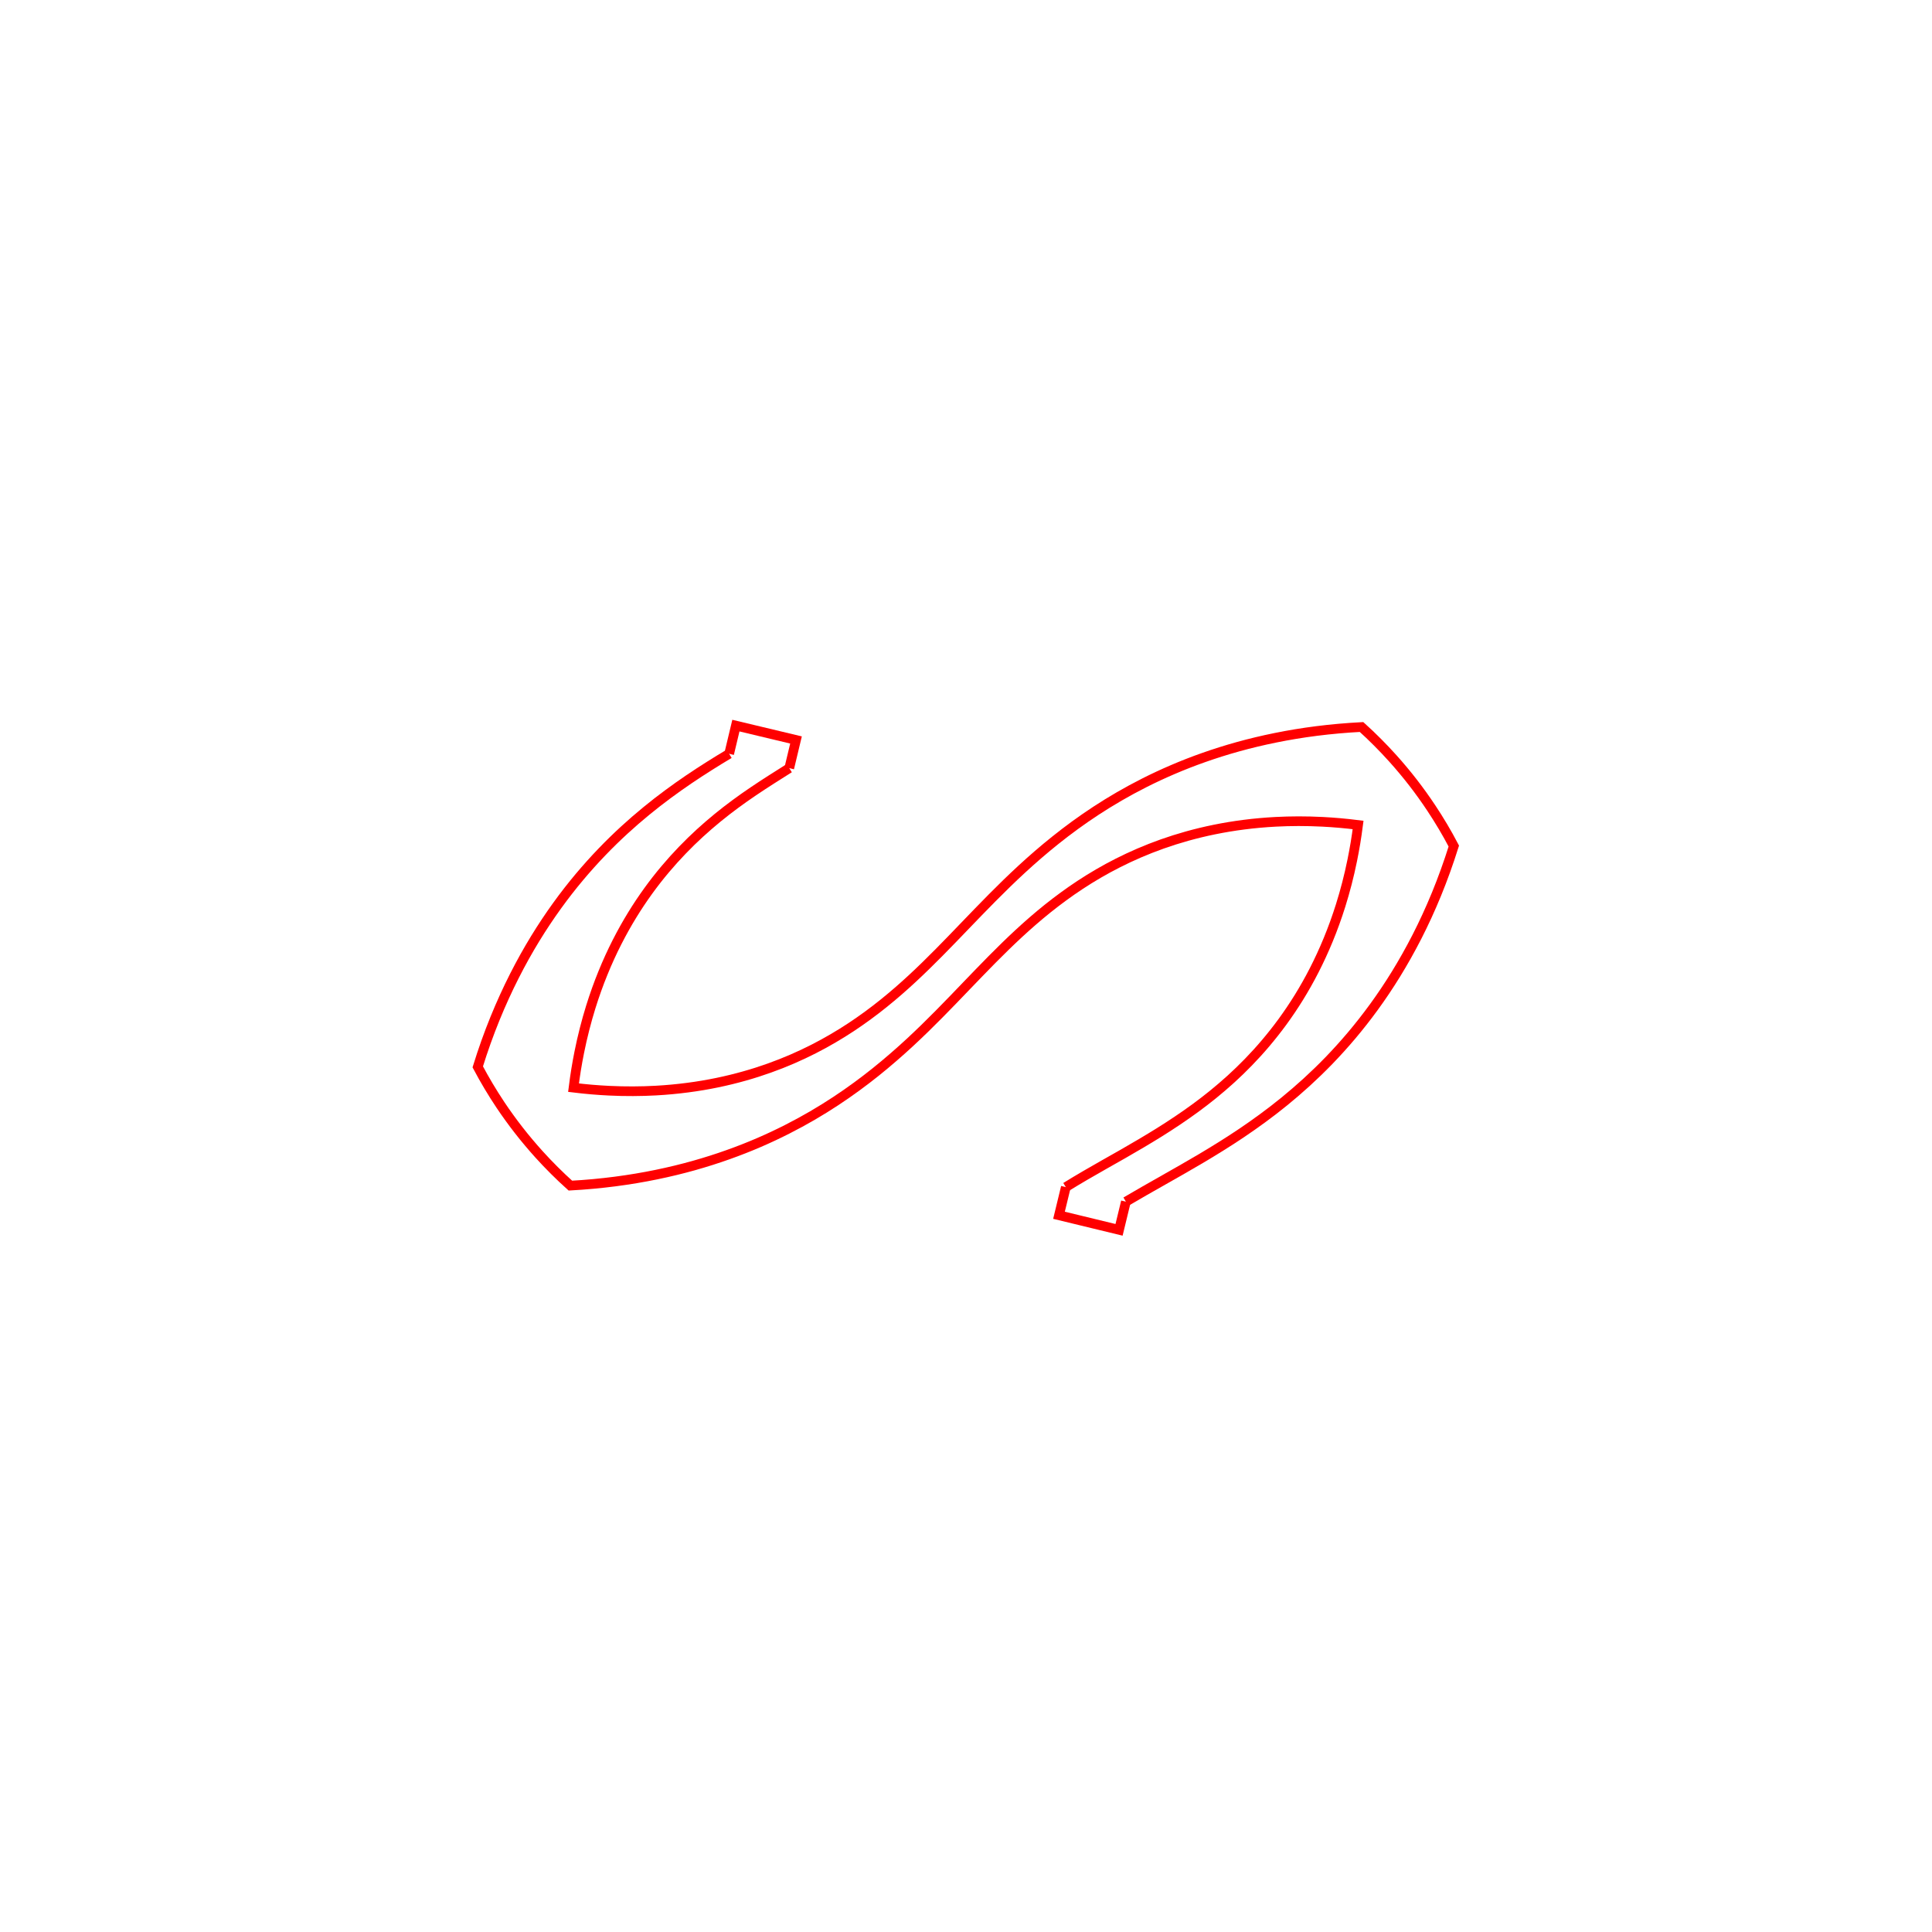
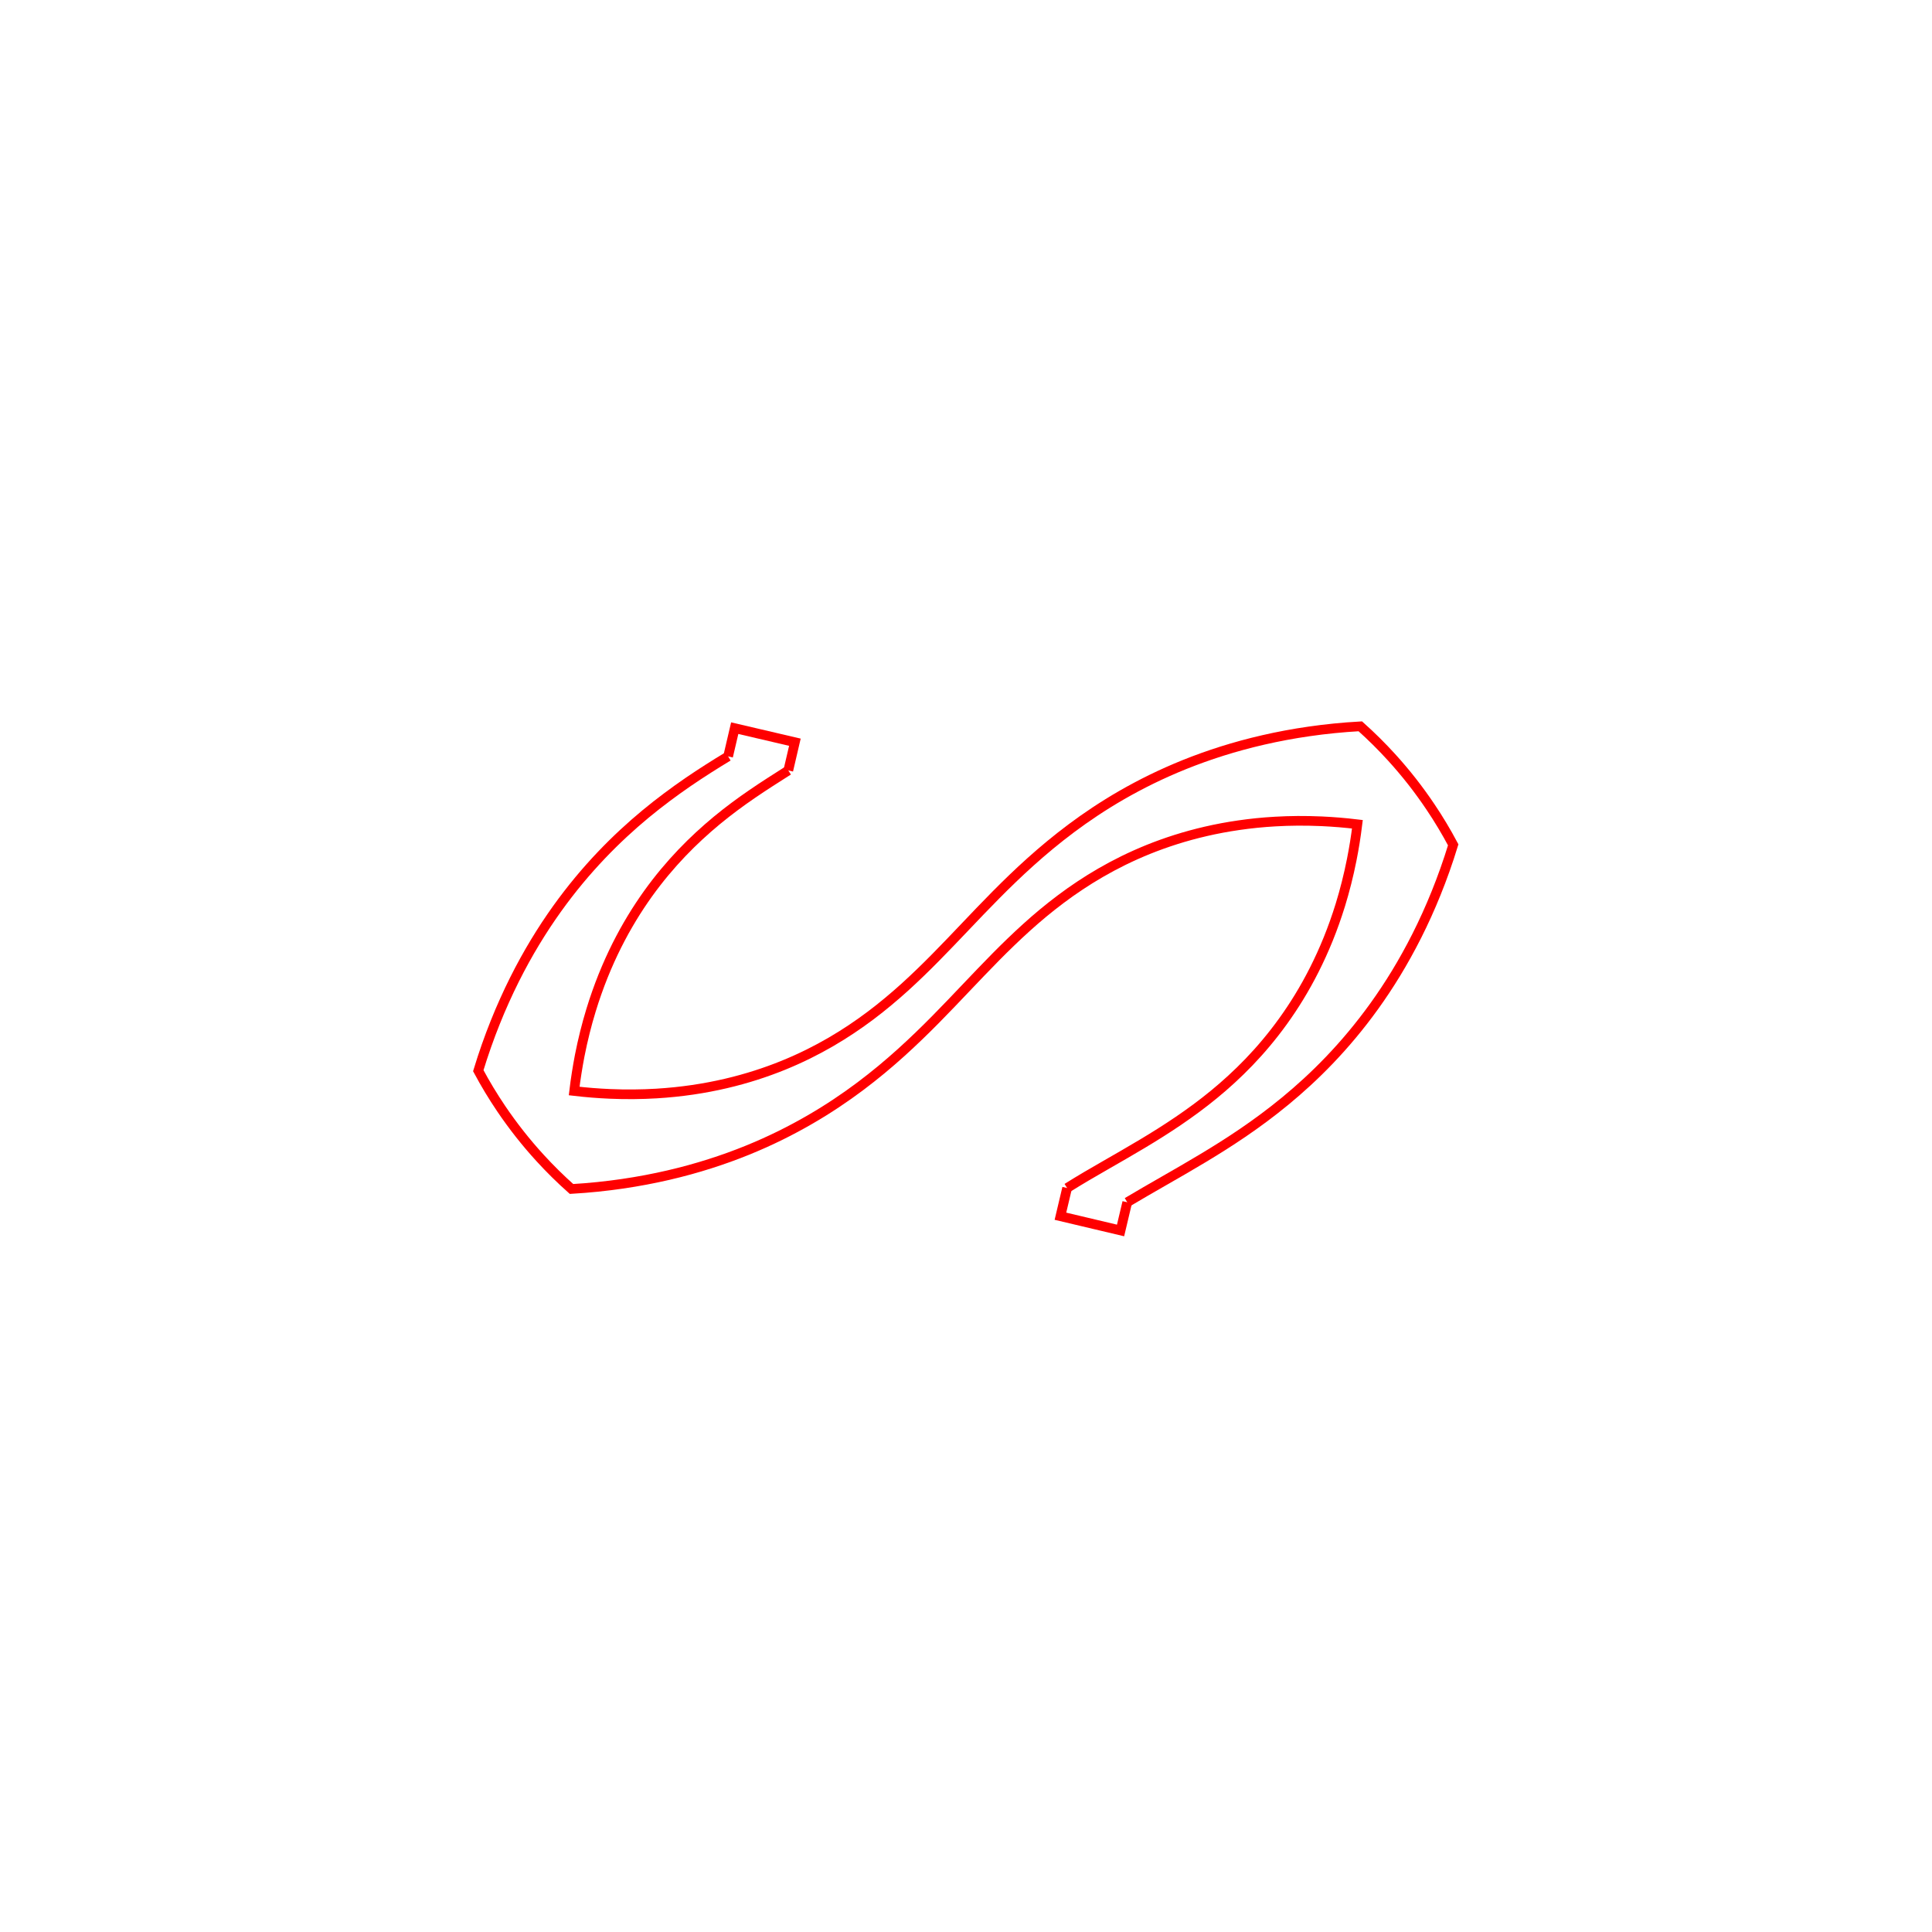
<svg xmlns="http://www.w3.org/2000/svg" width="400mm" height="400mm" viewBox="0 0 400 400" version="1.1">
-   <g id="surface16536">
+   <g id="surface16686">
    <rect x="0" y="0" width="400" height="400" style="fill:rgb(100%,100%,100%);fill-opacity:1;stroke:none;" />
-     <path style="fill:none;stroke-width:2;stroke-linecap:butt;stroke-linejoin:miter;stroke:rgb(100%,0%,0%);stroke-opacity:1;stroke-miterlimit:10;" d="M 150.965 156.066 C 149.602 156.879 148.23 157.719 146.84 158.598 C 145.449 159.477 144.039 160.395 142.609 161.363 C 141.18 162.336 139.73 163.355 138.262 164.445 C 136.793 165.531 135.305 166.684 133.805 167.918 C 132.301 169.148 130.781 170.461 129.25 171.867 C 127.719 173.273 126.172 174.777 124.625 176.387 C 123.074 178 121.52 179.723 119.969 181.57 C 118.418 183.418 116.871 185.395 115.344 187.512 C 114.578 188.57 113.816 189.668 113.062 190.801 C 112.305 191.934 111.559 193.105 110.816 194.316 C 110.074 195.527 109.344 196.777 108.621 198.07 C 107.898 199.367 107.188 200.699 106.488 202.082 C 105.789 203.461 105.102 204.883 104.434 206.355 C 103.762 207.824 103.109 209.34 102.473 210.902 C 101.836 212.469 101.219 214.082 100.625 215.742 C 100.031 217.406 99.461 219.117 98.914 220.883 C 99.629 222.234 100.379 223.57 101.164 224.883 C 101.945 226.199 102.766 227.492 103.613 228.762 C 104.215 229.664 104.832 230.551 105.469 231.426 C 106.102 232.305 106.75 233.168 107.418 234.023 C 108.082 234.875 108.762 235.715 109.461 236.543 C 110.156 237.371 110.867 238.188 111.594 238.992 C 112.617 240.125 113.676 241.234 114.758 242.312 C 115.84 243.395 116.953 244.445 118.09 245.469 C 121.32 245.293 124.41 245.004 127.375 244.617 C 130.336 244.23 133.168 243.754 135.879 243.195 C 138.59 242.641 141.176 242.008 143.645 241.316 C 146.113 240.621 148.469 239.871 150.711 239.07 C 152.957 238.273 155.094 237.43 157.133 236.551 C 159.168 235.672 161.105 234.758 162.953 233.82 C 164.801 232.883 166.555 231.922 168.23 230.949 C 169.902 229.973 171.496 228.98 173.016 227.98 C 174.535 226.98 175.984 225.969 177.367 224.957 C 178.75 223.945 180.074 222.93 181.34 221.914 C 182.605 220.898 183.816 219.887 184.98 218.875 C 186.148 217.867 187.27 216.859 188.352 215.859 C 189.434 214.855 190.477 213.863 191.492 212.875 C 192.504 211.887 193.492 210.906 194.453 209.93 C 195.418 208.957 196.359 207.992 197.285 207.031 C 198.211 206.074 199.121 205.125 200.023 204.184 C 200.93 203.242 201.828 202.309 202.723 201.383 C 203.617 200.457 204.512 199.539 205.414 198.629 C 206.316 197.719 207.223 196.816 208.141 195.922 C 209.062 195.027 209.992 194.141 210.941 193.262 C 211.895 192.383 212.863 191.512 213.855 190.652 C 214.852 189.789 215.871 188.938 216.922 188.094 C 217.977 187.254 219.059 186.422 220.18 185.602 C 221.301 184.781 222.457 183.977 223.664 183.184 C 224.867 182.395 226.113 181.617 227.41 180.863 C 228.711 180.105 230.059 179.371 231.465 178.66 C 232.871 177.949 234.336 177.262 235.859 176.605 C 237.387 175.949 238.977 175.324 240.633 174.734 C 242.289 174.148 244.016 173.602 245.816 173.098 C 247.617 172.598 249.492 172.141 251.445 171.746 C 253.398 171.348 255.434 171.008 257.547 170.738 C 259.664 170.465 261.859 170.266 264.145 170.145 C 265.676 170.066 267.242 170.023 268.848 170.02 C 270.457 170.02 272.102 170.059 273.789 170.145 C 274.98 170.207 276.191 170.289 277.426 170.398 C 278.656 170.508 279.906 170.641 281.18 170.801 C 281.016 172.07 280.832 173.316 280.633 174.535 C 280.43 175.754 280.207 176.949 279.969 178.121 C 279.633 179.773 279.262 181.379 278.859 182.934 C 278.457 184.488 278.023 185.996 277.566 187.457 C 276.781 189.953 275.922 192.312 275.004 194.543 C 274.086 196.777 273.109 198.883 272.094 200.871 C 271.074 202.863 270.012 204.738 268.918 206.508 C 267.824 208.277 266.699 209.941 265.555 211.512 C 264.406 213.082 263.238 214.559 262.059 215.953 C 260.879 217.348 259.684 218.66 258.477 219.902 C 257.273 221.141 256.062 222.309 254.844 223.418 C 253.625 224.523 252.402 225.57 251.176 226.566 C 249.949 227.562 248.719 228.508 247.488 229.41 C 246.254 230.312 245.02 231.176 243.777 232.008 C 242.539 232.84 241.297 233.641 240.051 234.422 C 238.801 235.199 237.551 235.957 236.289 236.703 C 235.031 237.449 233.766 238.184 232.488 238.914 C 231.211 239.645 229.922 240.371 228.621 241.105 C 227.324 241.844 226.008 242.59 224.68 243.367 C 223.355 244.141 222.016 244.938 220.668 245.777 " />
-     <path style="fill:none;stroke-width:2;stroke-linecap:butt;stroke-linejoin:miter;stroke:rgb(100%,0%,0%);stroke-opacity:1;stroke-miterlimit:10;" d="M 163.41 159.039 C 162.164 159.824 160.914 160.605 159.672 161.406 C 158.426 162.203 157.184 163.012 155.945 163.852 C 154.707 164.688 153.473 165.555 152.242 166.465 C 151.012 167.371 149.785 168.32 148.562 169.32 C 147.34 170.32 146.121 171.371 144.906 172.48 C 143.691 173.594 142.484 174.766 141.285 176.012 C 140.086 177.254 138.895 178.57 137.719 179.969 C 136.539 181.367 135.379 182.848 134.238 184.422 C 133.668 185.211 133.102 186.023 132.543 186.859 C 131.984 187.695 131.434 188.555 130.891 189.441 C 130.348 190.328 129.812 191.238 129.285 192.18 C 128.758 193.121 128.242 194.09 127.734 195.086 C 127.227 196.082 126.73 197.109 126.25 198.164 C 125.766 199.219 125.297 200.305 124.844 201.426 C 124.387 202.543 123.945 203.691 123.523 204.871 C 123.098 206.055 122.691 207.27 122.305 208.516 C 121.852 209.98 121.422 211.488 121.027 213.047 C 120.629 214.602 120.262 216.207 119.93 217.863 C 119.695 219.035 119.477 220.23 119.277 221.449 C 119.082 222.672 118.902 223.918 118.742 225.188 C 120.016 225.344 121.266 225.473 122.5 225.578 C 123.73 225.684 124.945 225.762 126.137 225.82 C 127.82 225.902 129.469 225.938 131.074 225.93 C 132.684 225.926 134.25 225.875 135.781 225.793 C 138.062 225.668 140.262 225.457 142.375 225.18 C 144.492 224.906 146.523 224.559 148.473 224.156 C 150.426 223.754 152.301 223.293 154.098 222.785 C 155.898 222.281 157.625 221.727 159.281 221.133 C 160.938 220.543 162.523 219.914 164.047 219.254 C 165.574 218.594 167.035 217.902 168.438 217.188 C 169.844 216.473 171.191 215.734 172.488 214.973 C 173.785 214.215 175.031 213.438 176.234 212.645 C 177.434 211.848 178.594 211.039 179.711 210.219 C 180.832 209.398 181.914 208.562 182.965 207.719 C 184.012 206.875 185.031 206.02 186.027 205.156 C 187.02 204.293 187.984 203.422 188.938 202.539 C 189.887 201.66 190.816 200.77 191.734 199.875 C 192.656 198.977 193.562 198.074 194.461 197.164 C 195.363 196.254 196.258 195.332 197.156 194.406 C 198.051 193.48 198.949 192.547 199.855 191.605 C 200.758 190.664 201.672 189.715 202.602 188.758 C 203.527 187.801 204.473 186.836 205.438 185.863 C 206.402 184.891 207.387 183.91 208.402 182.926 C 209.422 181.938 210.469 180.945 211.551 179.945 C 212.637 178.945 213.758 177.941 214.926 176.934 C 216.094 175.926 217.309 174.914 218.578 173.902 C 219.844 172.891 221.168 171.875 222.555 170.867 C 223.941 169.859 225.391 168.852 226.914 167.855 C 228.438 166.859 230.031 165.871 231.711 164.898 C 233.387 163.926 235.145 162.973 236.996 162.039 C 238.844 161.109 240.785 160.199 242.824 159.328 C 244.863 158.453 247.004 157.613 249.25 156.824 C 251.496 156.031 253.852 155.285 256.324 154.598 C 258.797 153.914 261.387 153.289 264.098 152.742 C 266.809 152.191 269.641 151.719 272.605 151.344 C 275.57 150.969 278.664 150.688 281.891 150.52 C 283.027 151.547 284.137 152.602 285.215 153.688 C 286.297 154.77 287.348 155.883 288.371 157.02 C 289.094 157.824 289.805 158.641 290.496 159.473 C 291.191 160.301 291.871 161.145 292.531 162 C 293.195 162.855 293.844 163.723 294.473 164.602 C 295.105 165.48 295.719 166.371 296.316 167.27 C 297.164 168.547 297.977 169.84 298.758 171.156 C 299.539 172.473 300.285 173.812 300.996 175.168 C 299.891 178.691 298.684 182.012 297.406 185.137 C 296.125 188.258 294.77 191.191 293.363 193.945 C 291.953 196.699 290.496 199.277 289.008 201.695 C 287.52 204.113 285.996 206.371 284.461 208.484 C 282.922 210.598 281.367 212.57 279.812 214.414 C 278.254 216.258 276.695 217.973 275.141 219.582 C 273.586 221.188 272.035 222.684 270.5 224.086 C 268.965 225.484 267.438 226.793 265.934 228.02 C 264.426 229.246 262.934 230.395 261.461 231.477 C 259.988 232.562 258.535 233.578 257.105 234.543 C 255.672 235.508 254.258 236.422 252.863 237.293 C 251.469 238.168 250.09 239 248.734 239.809 C 247.375 240.613 246.035 241.391 244.707 242.148 C 243.383 242.91 242.07 243.652 240.773 244.387 C 239.473 245.121 238.188 245.852 236.91 246.582 C 235.637 247.312 234.367 248.051 233.102 248.793 " />
-     <path style="fill:none;stroke-width:2;stroke-linecap:butt;stroke-linejoin:miter;stroke:rgb(100%,0%,0%);stroke-opacity:1;stroke-miterlimit:10;" d="M 150.965 156.066 L 152.359 150.23 L 164.805 153.203 L 163.41 159.039 " />
-     <path style="fill:none;stroke-width:2;stroke-linecap:butt;stroke-linejoin:miter;stroke:rgb(100%,0%,0%);stroke-opacity:1;stroke-miterlimit:10;" d="M 220.668 245.777 L 219.254 251.609 L 231.688 254.625 L 233.102 248.793 " />
+     <path style="fill:none;stroke-width:2;stroke-linecap:butt;stroke-linejoin:miter;stroke:rgb(100%,0%,0%);stroke-opacity:1;stroke-miterlimit:10;" d="M 150.75 156.602 C 149.395 157.418 148.023 158.266 146.637 159.152 C 145.25 160.035 143.844 160.961 142.418 161.938 C 140.996 162.918 139.551 163.945 138.09 165.043 C 136.625 166.137 135.145 167.297 133.648 168.535 C 132.152 169.777 130.637 171.098 129.113 172.512 C 127.59 173.926 126.055 175.434 124.512 177.055 C 122.973 178.672 121.426 180.402 119.883 182.258 C 118.344 184.113 116.805 186.098 115.285 188.223 C 114.527 189.289 113.77 190.387 113.02 191.523 C 112.273 192.66 111.527 193.836 110.793 195.051 C 110.059 196.266 109.332 197.52 108.617 198.816 C 107.902 200.113 107.195 201.453 106.504 202.836 C 105.812 204.219 105.133 205.648 104.473 207.121 C 103.809 208.594 103.16 210.113 102.535 211.68 C 101.906 213.246 101.297 214.863 100.711 216.527 C 100.125 218.191 99.562 219.91 99.023 221.676 C 99.746 223.027 100.504 224.355 101.293 225.668 C 102.086 226.977 102.91 228.266 103.766 229.535 C 104.371 230.43 104.992 231.316 105.633 232.188 C 106.27 233.062 106.926 233.926 107.594 234.773 C 108.262 235.621 108.949 236.461 109.648 237.285 C 110.348 238.109 111.062 238.922 111.793 239.719 C 112.828 240.848 113.887 241.953 114.977 243.027 C 116.066 244.102 117.184 245.148 118.324 246.164 C 122.016 245.949 125.523 245.578 128.867 245.09 C 132.207 244.602 135.379 243.996 138.391 243.297 C 141.406 242.598 144.258 241.809 146.965 240.945 C 149.672 240.086 152.23 239.156 154.652 238.176 C 157.074 237.195 159.363 236.164 161.527 235.098 C 163.691 234.031 165.734 232.934 167.668 231.812 C 169.605 230.695 171.43 229.555 173.16 228.402 C 174.895 227.25 176.531 226.086 178.086 224.922 C 179.641 223.754 181.117 222.586 182.523 221.422 C 183.93 220.254 185.266 219.09 186.551 217.934 C 187.832 216.777 189.062 215.625 190.246 214.484 C 191.43 213.344 192.574 212.211 193.684 211.086 C 194.793 209.965 195.871 208.852 196.93 207.746 C 197.988 206.645 199.023 205.555 200.051 204.473 C 201.082 203.391 202.098 202.32 203.117 201.262 C 204.137 200.199 205.156 199.148 206.184 198.109 C 207.211 197.07 208.25 196.039 209.312 195.02 C 210.371 193.996 211.449 192.988 212.559 191.988 C 213.664 190.988 214.801 190 215.98 189.023 C 217.156 188.051 218.371 187.086 219.637 186.141 C 220.898 185.191 222.211 184.262 223.582 183.352 C 224.953 182.438 226.383 181.547 227.879 180.684 C 229.375 179.816 230.938 178.98 232.578 178.172 C 234.219 177.367 235.938 176.598 237.738 175.867 C 239.543 175.141 241.43 174.457 243.414 173.828 C 245.398 173.199 247.473 172.629 249.652 172.125 C 251.832 171.621 254.113 171.191 256.5 170.848 C 258.891 170.5 261.387 170.242 263.996 170.094 C 265.523 170.004 267.094 169.953 268.699 169.941 C 270.305 169.934 271.953 169.965 273.641 170.039 C 274.832 170.094 276.043 170.172 277.277 170.273 C 278.508 170.375 279.762 170.504 281.035 170.656 C 280.879 171.926 280.703 173.172 280.508 174.395 C 280.309 175.617 280.098 176.812 279.863 177.984 C 279.535 179.637 279.172 181.246 278.777 182.805 C 278.387 184.359 277.961 185.871 277.512 187.336 C 276.738 189.832 275.895 192.195 274.988 194.434 C 274.082 196.672 273.117 198.781 272.109 200.777 C 271.102 202.773 270.051 204.652 268.965 206.43 C 267.883 208.207 266.766 209.875 265.629 211.453 C 264.492 213.031 263.332 214.516 262.16 215.914 C 260.988 217.316 259.797 218.637 258.602 219.883 C 257.402 221.129 256.199 222.305 254.984 223.418 C 253.773 224.531 252.559 225.586 251.336 226.586 C 250.113 227.59 248.891 228.539 247.664 229.449 C 246.434 230.359 245.203 231.23 243.969 232.07 C 242.734 232.91 241.496 233.715 240.254 234.504 C 239.012 235.289 237.762 236.055 236.508 236.805 C 235.25 237.559 233.988 238.297 232.715 239.035 C 231.441 239.773 230.16 240.508 228.863 241.254 C 227.566 241.996 226.258 242.75 224.934 243.531 C 223.613 244.312 222.277 245.121 220.934 245.965 " />
+     <path style="fill:none;stroke-width:2;stroke-linecap:butt;stroke-linejoin:miter;stroke:rgb(100%,0%,0%);stroke-opacity:1;stroke-miterlimit:10;" d="M 163.211 159.512 C 161.969 160.301 160.723 161.09 159.484 161.895 C 158.242 162.695 157.004 163.512 155.77 164.359 C 154.535 165.203 153.305 166.074 152.082 166.988 C 150.855 167.902 149.633 168.859 148.414 169.863 C 147.199 170.871 145.984 171.926 144.773 173.047 C 143.566 174.164 142.363 175.34 141.172 176.59 C 139.977 177.844 138.793 179.164 137.621 180.57 C 136.453 181.973 135.297 183.461 134.164 185.039 C 133.598 185.832 133.039 186.645 132.484 187.484 C 131.93 188.32 131.383 189.184 130.844 190.074 C 130.305 190.965 129.773 191.879 129.25 192.82 C 128.73 193.766 128.219 194.734 127.715 195.734 C 127.215 196.734 126.723 197.762 126.246 198.82 C 125.77 199.879 125.305 200.969 124.855 202.086 C 124.406 203.207 123.973 204.359 123.555 205.543 C 123.137 206.727 122.734 207.941 122.355 209.195 C 121.906 210.656 121.488 212.168 121.098 213.727 C 120.707 215.289 120.348 216.895 120.023 218.551 C 119.797 219.723 119.586 220.922 119.395 222.141 C 119.199 223.363 119.027 224.609 118.875 225.883 C 120.148 226.031 121.402 226.156 122.633 226.254 C 123.867 226.352 125.078 226.426 126.273 226.477 C 127.957 226.551 129.605 226.578 131.211 226.562 C 132.82 226.547 134.387 226.492 135.914 226.402 C 138.523 226.242 141.02 225.98 143.41 225.629 C 145.797 225.277 148.078 224.84 150.254 224.332 C 152.434 223.824 154.508 223.246 156.488 222.613 C 158.469 221.98 160.359 221.293 162.16 220.562 C 163.961 219.828 165.676 219.055 167.316 218.246 C 168.953 217.438 170.516 216.594 172.012 215.727 C 173.508 214.855 174.934 213.965 176.301 213.051 C 177.672 212.137 178.98 211.203 180.246 210.254 C 181.508 209.305 182.723 208.34 183.898 207.359 C 185.074 206.383 186.207 205.395 187.316 204.395 C 188.422 203.391 189.5 202.379 190.559 201.355 C 191.617 200.336 192.656 199.305 193.684 198.262 C 194.715 197.223 195.734 196.168 196.75 195.109 C 197.77 194.047 198.789 192.977 199.82 191.895 C 200.848 190.812 201.887 189.723 202.945 188.621 C 204.008 187.52 205.086 186.406 206.199 185.285 C 207.309 184.164 208.453 183.031 209.641 181.891 C 210.828 180.75 212.059 179.602 213.344 178.449 C 214.629 177.293 215.969 176.133 217.379 174.969 C 218.789 173.805 220.266 172.637 221.82 171.477 C 223.379 170.312 225.02 169.152 226.754 168.004 C 228.488 166.855 230.316 165.719 232.254 164.602 C 234.191 163.488 236.238 162.395 238.406 161.332 C 240.574 160.273 242.863 159.25 245.289 158.273 C 247.715 157.301 250.273 156.375 252.98 155.52 C 255.691 154.668 258.547 153.883 261.562 153.191 C 264.578 152.5 267.75 151.898 271.094 151.422 C 274.438 150.941 277.945 150.582 281.637 150.375 C 282.777 151.395 283.891 152.445 284.977 153.52 C 286.062 154.598 287.121 155.703 288.152 156.836 C 288.879 157.637 289.594 158.449 290.289 159.277 C 290.988 160.102 291.672 160.941 292.34 161.793 C 293.008 162.645 293.656 163.508 294.293 164.387 C 294.93 165.262 295.551 166.148 296.152 167.047 C 297.008 168.316 297.828 169.605 298.613 170.918 C 299.402 172.23 300.152 173.562 300.871 174.914 C 299.789 178.449 298.602 181.77 297.336 184.902 C 296.074 188.035 294.734 190.973 293.344 193.734 C 291.949 196.496 290.508 199.082 289.031 201.512 C 287.555 203.938 286.043 206.203 284.52 208.324 C 282.992 210.445 281.449 212.426 279.902 214.277 C 278.359 216.129 276.805 217.855 275.262 219.469 C 273.715 221.082 272.176 222.59 270.645 224 C 269.117 225.41 267.602 226.723 266.098 227.961 C 264.598 229.195 263.113 230.352 261.648 231.441 C 260.184 232.531 258.734 233.559 257.309 234.531 C 255.879 235.504 254.473 236.426 253.082 237.305 C 251.691 238.188 250.32 239.027 248.965 239.84 C 247.613 240.652 246.273 241.438 244.953 242.207 C 243.633 242.973 242.324 243.723 241.031 244.465 C 239.734 245.207 238.453 245.941 237.184 246.68 C 235.91 247.422 234.648 248.16 233.383 248.914 " />
+     <path style="fill:none;stroke-width:2;stroke-linecap:butt;stroke-linejoin:miter;stroke:rgb(100%,0%,0%);stroke-opacity:1;stroke-miterlimit:10;" d="M 150.75 156.602 L 152.117 150.758 L 164.574 153.668 L 163.211 159.512 " />
+     <path style="fill:none;stroke-width:2;stroke-linecap:butt;stroke-linejoin:miter;stroke:rgb(100%,0%,0%);stroke-opacity:1;stroke-miterlimit:10;" d="M 220.934 245.965 L 219.551 251.805 L 232 254.754 L 233.383 248.914 " />
  </g>
</svg>
